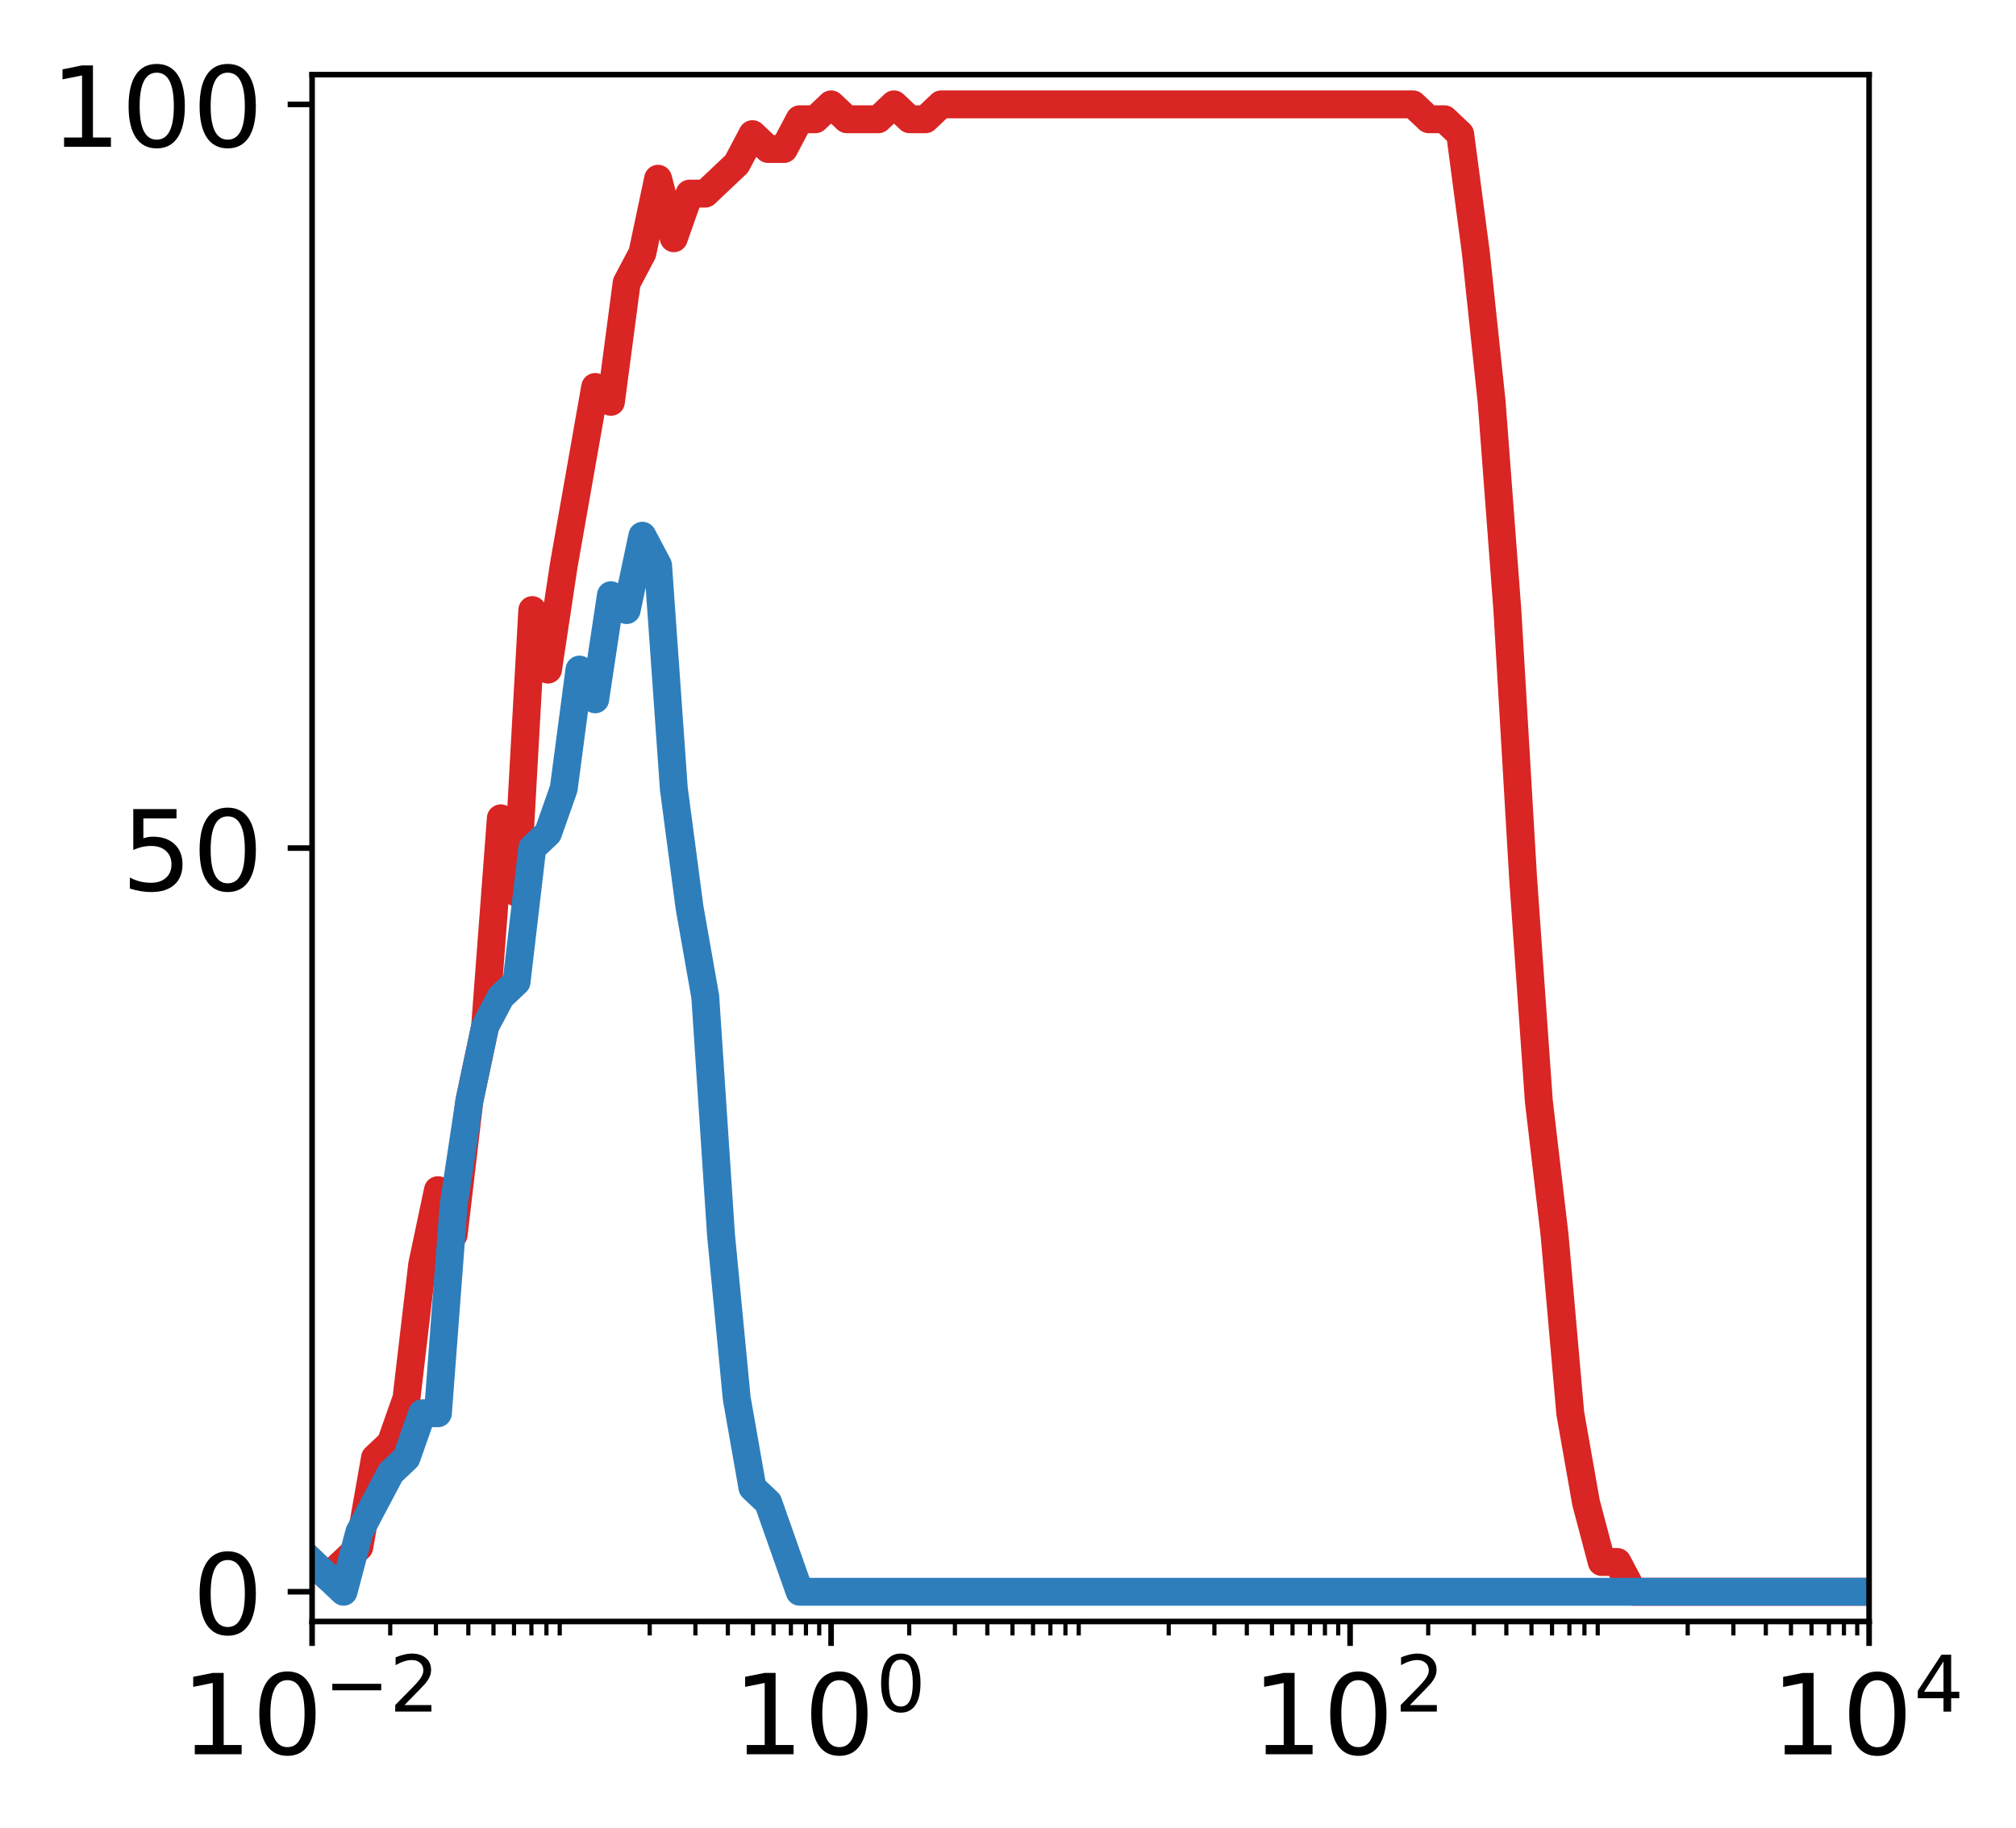
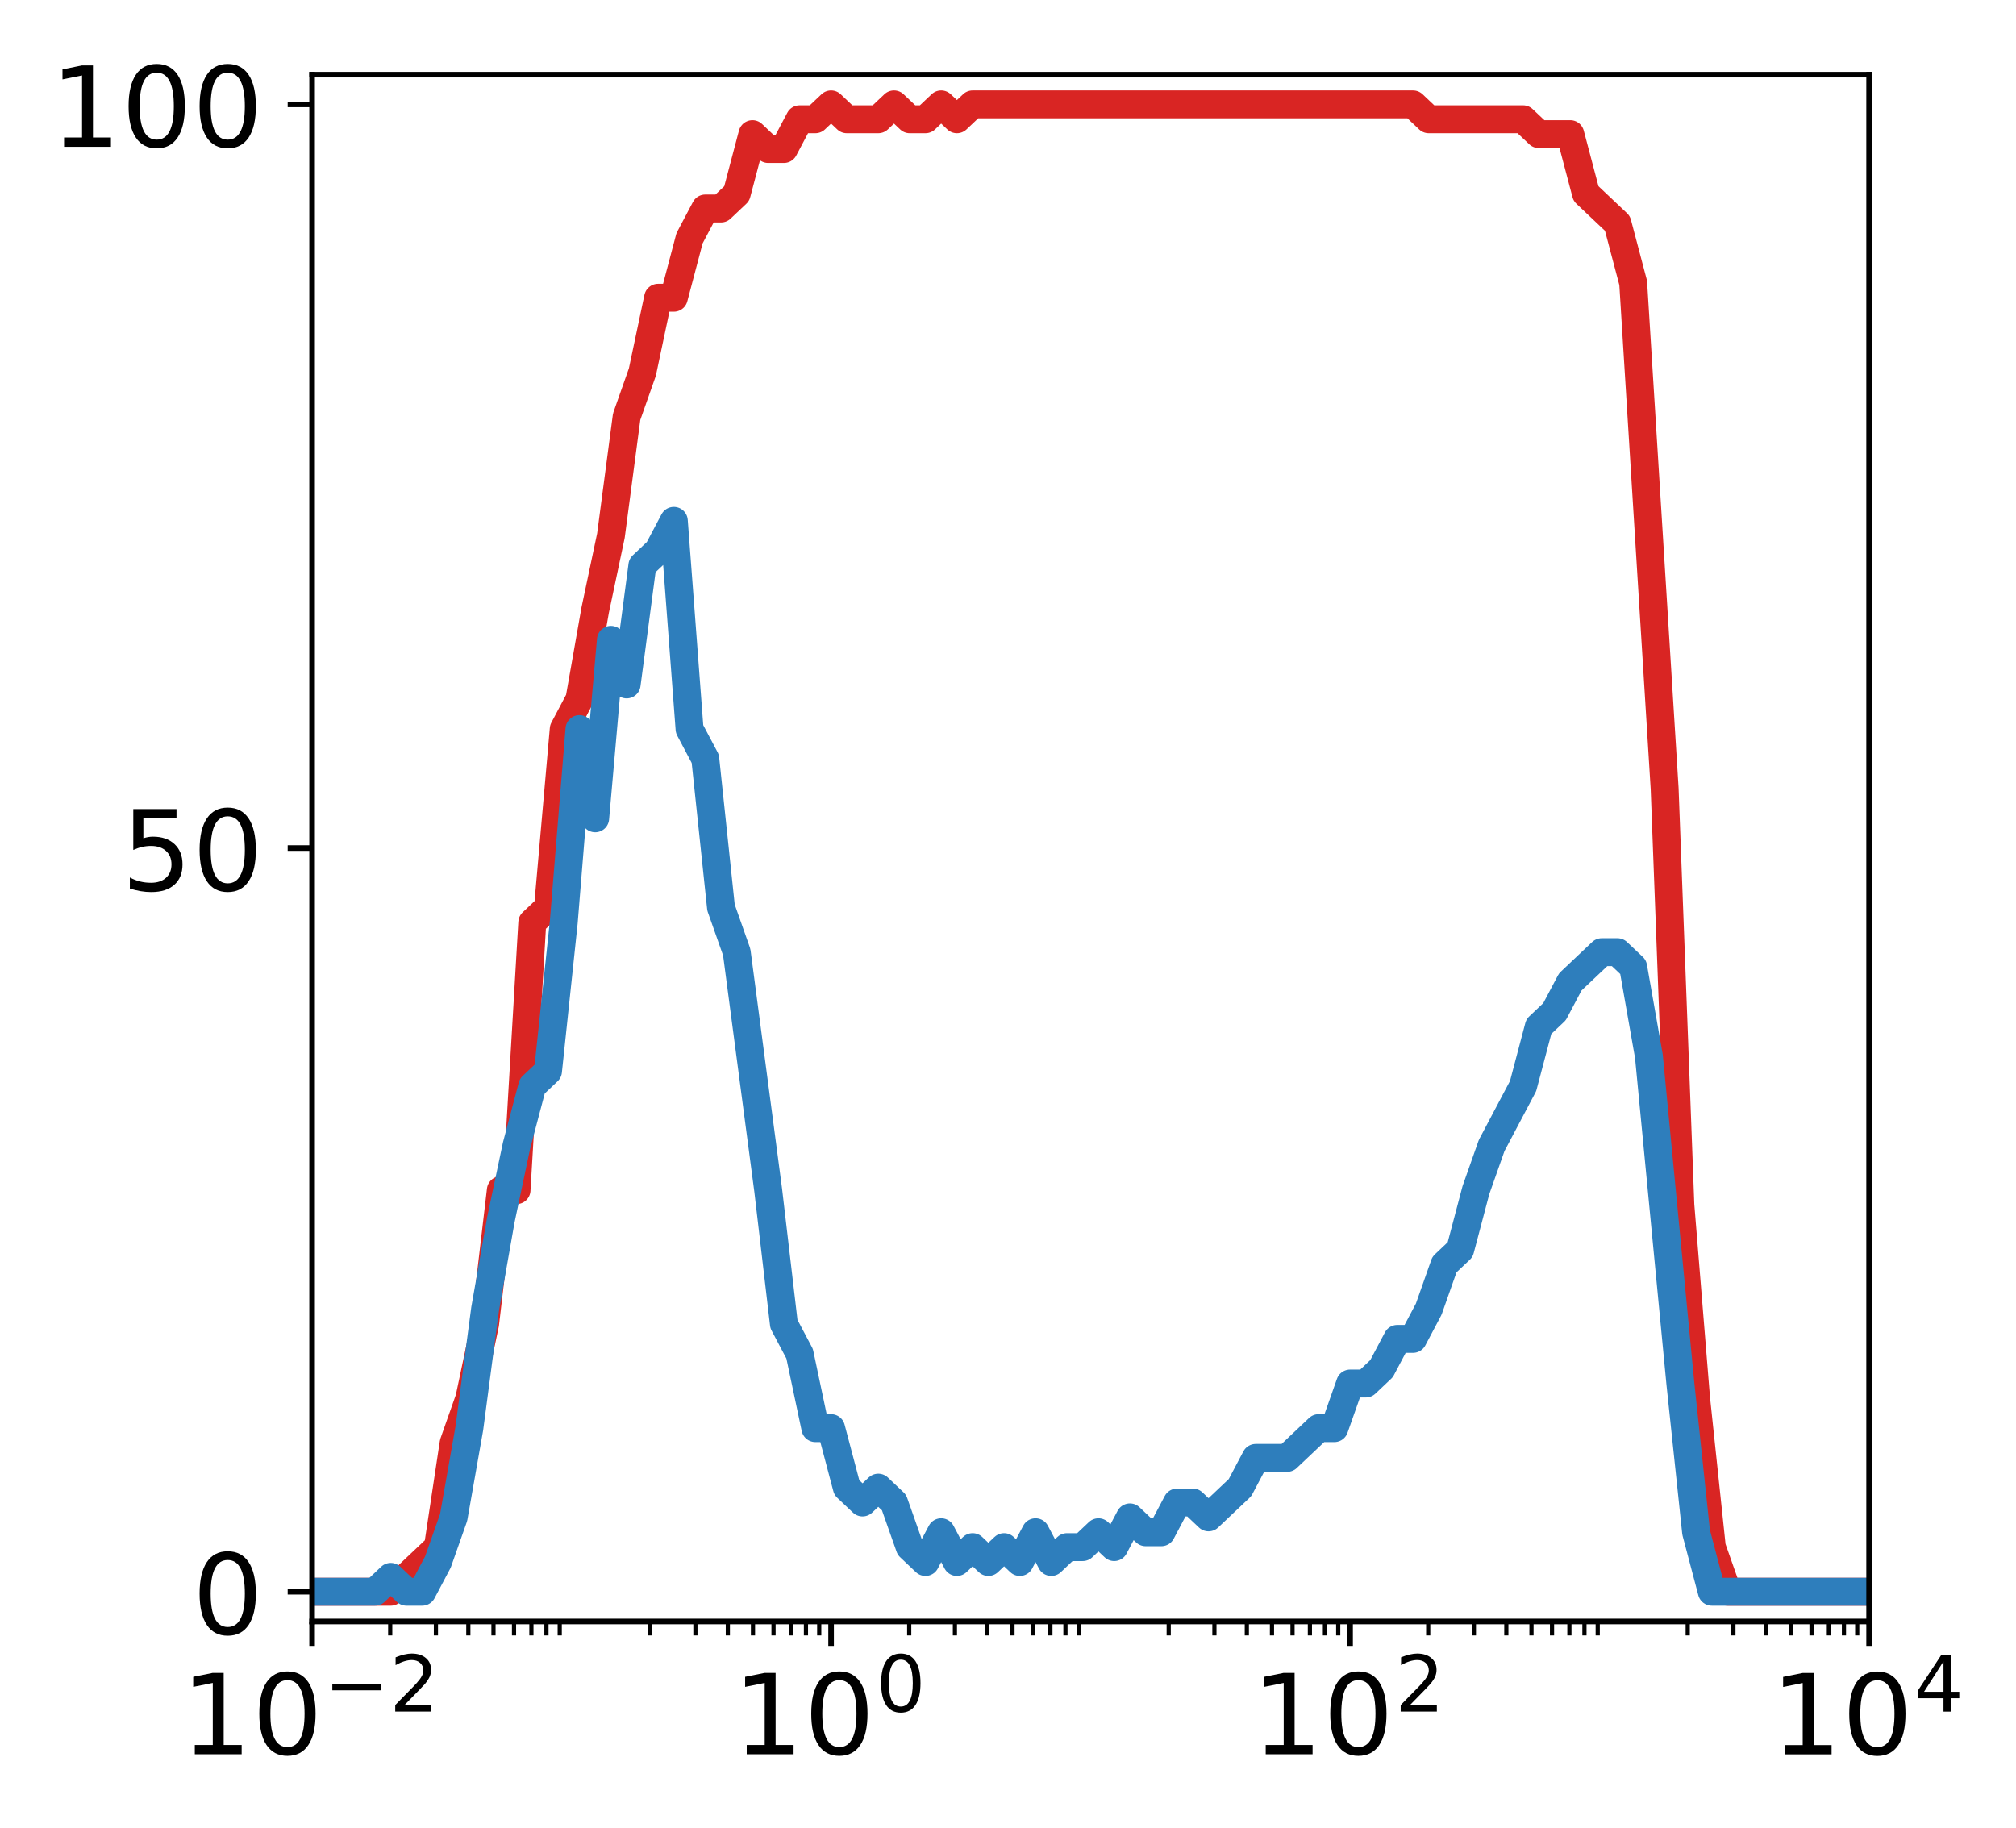
<svg xmlns="http://www.w3.org/2000/svg" xmlns:xlink="http://www.w3.org/1999/xlink" height="262pt" version="1.1" viewBox="0 0 289 262" width="289pt">
  <defs>
    <style type="text/css">
*{stroke-linecap:butt;stroke-linejoin:round;}
  </style>
  </defs>
  <g id="figure_1">
    <g id="patch_1">
      <path d="M 0 262.145  L 289.22 262.145  L 289.22 0  L 0 0  z " style="fill:#ffffff;" />
    </g>
    <g id="axes_1">
      <g id="patch_2">
        <path d="M 44.74 232.46  L 267.94 232.46  L 267.94 10.7  L 44.74 10.7  z " style="fill:#ffffff;" />
      </g>
      <g id="line2d_1">
-         <path clip-path="url(#pdacb41ac93)" d="M 44.74 223.931  L 46.995 226.063  L 49.249 223.931  L 51.504 221.798  L 53.758 209.005  L 56.013 206.872  L 58.267 200.475  L 60.522 181.285  L 62.776 170.623  L 65.031 177.02  L 67.285 157.829  L 69.54 147.168  L 71.795 117.315  L 74.049 127.977  L 76.304 87.463  L 78.558 95.992  L 80.813 81.066  L 83.067 68.272  L 85.322 55.478  L 87.576 57.611  L 89.831 40.552  L 92.085 36.288  L 94.34 25.626  L 96.595 34.155  L 98.849 27.758  L 101.104 27.758  L 103.358 25.626  L 105.613 23.494  L 107.867 19.229  L 110.122 21.362  L 112.376 21.362  L 114.631 17.097  L 116.885 17.097  L 119.14 14.965  L 121.395 17.097  L 123.649 17.097  L 125.904 17.097  L 128.158 14.965  L 130.413 17.097  L 132.667 17.097  L 134.922 14.965  L 137.176 14.965  L 139.431 14.965  L 141.685 14.965  L 143.94 14.965  L 146.195 14.965  L 148.449 14.965  L 150.704 14.965  L 152.958 14.965  L 155.213 14.965  L 157.467 14.965  L 159.722 14.965  L 161.976 14.965  L 164.231 14.965  L 166.485 14.965  L 168.74 14.965  L 170.995 14.965  L 173.249 14.965  L 175.504 14.965  L 177.758 14.965  L 180.013 14.965  L 182.267 14.965  L 184.522 14.965  L 186.776 14.965  L 189.031 14.965  L 191.285 14.965  L 193.54 14.965  L 195.795 14.965  L 198.049 14.965  L 200.304 14.965  L 202.558 14.965  L 204.813 17.097  L 207.067 17.097  L 209.322 19.229  L 211.576 36.288  L 213.831 57.611  L 216.085 87.463  L 218.34 125.845  L 220.595 157.829  L 222.849 177.02  L 225.104 202.608  L 227.358 215.402  L 229.613 223.931  L 231.867 223.931  L 234.122 228.195  L 236.376 228.195  L 238.631 228.195  L 240.885 228.195  L 243.14 228.195  L 245.395 228.195  L 247.649 228.195  L 249.904 228.195  L 252.158 228.195  L 254.413 228.195  L 256.667 228.195  L 258.922 228.195  L 261.176 228.195  L 263.431 228.195  L 265.685 228.195  L 267.94 228.195  " style="fill:none;stroke:#d92523;stroke-linecap:square;stroke-width:4;" />
+         <path clip-path="url(#p4595a4683d)" d="M 44.74 228.195  L 46.995 228.195  L 49.249 228.195  L 51.504 228.195  L 53.758 228.195  L 56.013 228.195  L 58.267 226.063  L 60.522 223.931  L 62.776 221.798  L 65.031 206.872  L 67.285 200.475  L 69.54 189.814  L 71.795 170.623  L 74.049 170.623  L 76.304 132.242  L 78.558 130.109  L 80.813 104.522  L 83.067 100.257  L 85.322 87.463  L 87.576 76.802  L 89.831 59.743  L 92.085 53.346  L 94.34 42.685  L 96.595 42.685  L 98.849 34.155  L 101.104 29.891  L 103.358 29.891  L 105.613 27.758  L 107.867 19.229  L 110.122 21.362  L 112.376 21.362  L 114.631 17.097  L 116.885 17.097  L 119.14 14.965  L 121.395 17.097  L 123.649 17.097  L 125.904 17.097  L 128.158 14.965  L 130.413 17.097  L 132.667 17.097  L 134.922 14.965  L 137.176 17.097  L 139.431 14.965  L 141.685 14.965  L 143.94 14.965  L 146.195 14.965  L 148.449 14.965  L 150.704 14.965  L 152.958 14.965  L 155.213 14.965  L 157.467 14.965  L 159.722 14.965  L 161.976 14.965  L 164.231 14.965  L 166.485 14.965  L 168.74 14.965  L 170.995 14.965  L 173.249 14.965  L 175.504 14.965  L 177.758 14.965  L 180.013 14.965  L 182.267 14.965  L 184.522 14.965  L 186.776 14.965  L 189.031 14.965  L 191.285 14.965  L 193.54 14.965  L 195.795 14.965  L 198.049 14.965  L 200.304 14.965  L 202.558 14.965  L 204.813 17.097  L 207.067 17.097  L 209.322 17.097  L 211.576 17.097  L 213.831 17.097  L 216.085 17.097  L 218.34 17.097  L 220.595 19.229  L 222.849 19.229  L 225.104 19.229  L 227.358 27.758  L 229.613 29.891  L 231.867 32.023  L 234.122 40.552  L 236.376 76.802  L 238.631 113.051  L 240.885 172.755  L 243.14 200.475  L 245.395 221.798  L 247.649 228.195  L 249.904 228.195  L 252.158 228.195  L 254.413 228.195  L 256.667 228.195  L 258.922 228.195  L 261.176 228.195  L 263.431 228.195  L 265.685 228.195  L 267.94 228.195  " style="fill:none;stroke:#d92523;stroke-linecap:square;stroke-width:4;" />
      </g>
      <g id="line2d_2">
-         <path clip-path="url(#pdacb41ac93)" d="M 44.74 223.931  L 46.995 226.063  L 49.249 228.195  L 51.504 219.666  L 53.758 215.402  L 56.013 211.137  L 58.267 209.005  L 60.522 202.608  L 62.776 202.608  L 65.031 172.755  L 67.285 157.829  L 69.54 147.168  L 71.795 142.903  L 74.049 140.771  L 76.304 121.58  L 78.558 119.448  L 80.813 113.051  L 83.067 95.992  L 85.322 100.257  L 87.576 85.331  L 89.831 87.463  L 92.085 76.802  L 94.34 81.066  L 96.595 113.051  L 98.849 130.109  L 101.104 142.903  L 103.358 177.02  L 105.613 200.475  L 107.867 213.269  L 110.122 215.402  L 112.376 221.798  L 114.631 228.195  L 116.885 228.195  L 119.14 228.195  L 121.395 228.195  L 123.649 228.195  L 125.904 228.195  L 128.158 228.195  L 130.413 228.195  L 132.667 228.195  L 134.922 228.195  L 137.176 228.195  L 139.431 228.195  L 141.685 228.195  L 143.94 228.195  L 146.195 228.195  L 148.449 228.195  L 150.704 228.195  L 152.958 228.195  L 155.213 228.195  L 157.467 228.195  L 159.722 228.195  L 161.976 228.195  L 164.231 228.195  L 166.485 228.195  L 168.74 228.195  L 170.995 228.195  L 173.249 228.195  L 175.504 228.195  L 177.758 228.195  L 180.013 228.195  L 182.267 228.195  L 184.522 228.195  L 186.776 228.195  L 189.031 228.195  L 191.285 228.195  L 193.54 228.195  L 195.795 228.195  L 198.049 228.195  L 200.304 228.195  L 202.558 228.195  L 204.813 228.195  L 207.067 228.195  L 209.322 228.195  L 211.576 228.195  L 213.831 228.195  L 216.085 228.195  L 218.34 228.195  L 220.595 228.195  L 222.849 228.195  L 225.104 228.195  L 227.358 228.195  L 229.613 228.195  L 231.867 228.195  L 234.122 228.195  L 236.376 228.195  L 238.631 228.195  L 240.885 228.195  L 243.14 228.195  L 245.395 228.195  L 247.649 228.195  L 249.904 228.195  L 252.158 228.195  L 254.413 228.195  L 256.667 228.195  L 258.922 228.195  L 261.176 228.195  L 263.431 228.195  L 265.685 228.195  L 267.94 228.195  " style="fill:none;stroke:#2e7ebc;stroke-linecap:square;stroke-width:4;" />
+         <path clip-path="url(#p4595a4683d)" d="M 44.74 228.195  L 46.995 228.195  L 49.249 228.195  L 51.504 228.195  L 53.758 228.195  L 56.013 226.063  L 58.267 228.195  L 60.522 228.195  L 62.776 223.931  L 65.031 217.534  L 67.285 204.74  L 69.54 187.682  L 71.795 174.888  L 74.049 164.226  L 76.304 155.697  L 78.558 153.565  L 80.813 132.242  L 83.067 104.522  L 85.322 117.315  L 87.576 91.728  L 89.831 98.125  L 92.085 81.066  L 94.34 78.934  L 96.595 74.669  L 98.849 104.522  L 101.104 108.786  L 103.358 130.109  L 105.613 136.506  L 107.867 153.565  L 110.122 170.623  L 112.376 189.814  L 114.631 194.078  L 116.885 204.74  L 119.14 204.74  L 121.395 213.269  L 123.649 215.402  L 125.904 213.269  L 128.158 215.402  L 130.413 221.798  L 132.667 223.931  L 134.922 219.666  L 137.176 223.931  L 139.431 221.798  L 141.685 223.931  L 143.94 221.798  L 146.195 223.931  L 148.449 219.666  L 150.704 223.931  L 152.958 221.798  L 155.213 221.798  L 157.467 219.666  L 159.722 221.798  L 161.976 217.534  L 164.231 219.666  L 166.485 219.666  L 168.74 215.402  L 170.995 215.402  L 173.249 217.534  L 175.504 215.402  L 177.758 213.269  L 180.013 209.005  L 182.267 209.005  L 184.522 209.005  L 186.776 206.872  L 189.031 204.74  L 191.285 204.74  L 193.54 198.343  L 195.795 198.343  L 198.049 196.211  L 200.304 191.946  L 202.558 191.946  L 204.813 187.682  L 207.067 181.285  L 209.322 179.152  L 211.576 170.623  L 213.831 164.226  L 216.085 159.962  L 218.34 155.697  L 220.595 147.168  L 222.849 145.035  L 225.104 140.771  L 227.358 138.638  L 229.613 136.506  L 231.867 136.506  L 234.122 138.638  L 236.376 151.432  L 238.631 174.888  L 240.885 198.343  L 243.14 219.666  L 245.395 228.195  L 247.649 228.195  L 249.904 228.195  L 252.158 228.195  L 254.413 228.195  L 256.667 228.195  L 258.922 228.195  L 261.176 228.195  L 263.431 228.195  L 265.685 228.195  L 267.94 228.195  " style="fill:none;stroke:#2e7ebc;stroke-linecap:square;stroke-width:4;" />
      </g>
      <g id="matplotlib.axis_1">
        <g id="xtick_1">
          <g id="line2d_3">
            <defs>
-               <path d="M 0 0  L 0 3.5  " id="m25e1c4a584" style="stroke:#000000;stroke-width:0.8;" />
-             </defs>
-             <g>
-               <use style="stroke:#000000;stroke-width:0.8;" x="44.74" xlink:href="#m25e1c4a584" y="232.46" />
+               <path d="M 0 0  L 0 3.5  " id="mc3a09b4b49" style="stroke:#000000;stroke-width:0.8;" />
+             </defs>
+             <g>
+               <use style="stroke:#000000;stroke-width:0.8;" x="44.74" xlink:href="#mc3a09b4b49" y="232.46" />
            </g>
          </g>
          <g id="text_1">
            <defs>
              <path d="M 12.406 8.297  L 28.516 8.297  L 28.516 63.922  L 10.984 60.406  L 10.984 69.391  L 28.422 72.906  L 38.281 72.906  L 38.281 8.297  L 54.391 8.297  L 54.391 0  L 12.406 0  z " id="DejaVuSans-31" />
              <path d="M 31.781 66.406  Q 24.172 66.406 20.328 58.906  Q 16.5 51.422 16.5 36.375  Q 16.5 21.391 20.328 13.891  Q 24.172 6.391 31.781 6.391  Q 39.453 6.391 43.281 13.891  Q 47.125 21.391 47.125 36.375  Q 47.125 51.422 43.281 58.906  Q 39.453 66.406 31.781 66.406  z M 31.781 74.219  Q 44.047 74.219 50.516 64.516  Q 56.984 54.828 56.984 36.375  Q 56.984 17.969 50.516 8.266  Q 44.047 -1.422 31.781 -1.422  Q 19.531 -1.422 13.062 8.266  Q 6.594 17.969 6.594 36.375  Q 6.594 54.828 13.062 64.516  Q 19.531 74.219 31.781 74.219  z " id="DejaVuSans-30" />
              <path d="M 10.594 35.5  L 73.188 35.5  L 73.188 27.203  L 10.594 27.203  z " id="DejaVuSans-2212" />
              <path d="M 19.188 8.297  L 53.609 8.297  L 53.609 0  L 7.328 0  L 7.328 8.297  Q 12.938 14.109 22.625 23.891  Q 32.328 33.688 34.812 36.531  Q 39.547 41.844 41.422 45.531  Q 43.312 49.219 43.312 52.781  Q 43.312 58.594 39.234 62.25  Q 35.156 65.922 28.609 65.922  Q 23.969 65.922 18.812 64.312  Q 13.672 62.703 7.812 59.422  L 7.812 69.391  Q 13.766 71.781 18.938 73  Q 24.125 74.219 28.422 74.219  Q 39.75 74.219 46.484 68.547  Q 53.219 62.891 53.219 53.422  Q 53.219 48.922 51.531 44.891  Q 49.859 40.875 45.406 35.406  Q 44.188 33.984 37.641 27.219  Q 31.109 20.453 19.188 8.297  z " id="DejaVuSans-32" />
            </defs>
            <g transform="translate(25.94 251.6175)scale(0.16 -0.16)">
              <use transform="translate(0 0.765625)" xlink:href="#DejaVuSans-31" />
              <use transform="translate(63.62305 0.765625)" xlink:href="#DejaVuSans-30" />
              <use transform="translate(128.2031 39.04688)scale(0.7)" xlink:href="#DejaVuSans-2212" />
              <use transform="translate(186.8555 39.04688)scale(0.7)" xlink:href="#DejaVuSans-32" />
            </g>
          </g>
        </g>
        <g id="xtick_2">
          <g id="line2d_4">
            <g>
-               <use style="stroke:#000000;stroke-width:0.8;" x="119.14" xlink:href="#m25e1c4a584" y="232.46" />
+               <use style="stroke:#000000;stroke-width:0.8;" x="119.14" xlink:href="#mc3a09b4b49" y="232.46" />
            </g>
          </g>
          <g id="text_2">
            <g transform="translate(105.06 251.6175)scale(0.16 -0.16)">
              <use transform="translate(0 0.765625)" xlink:href="#DejaVuSans-31" />
              <use transform="translate(63.62305 0.765625)" xlink:href="#DejaVuSans-30" />
              <use transform="translate(128.2031 39.04688)scale(0.7)" xlink:href="#DejaVuSans-30" />
            </g>
          </g>
        </g>
        <g id="xtick_3">
          <g id="line2d_5">
            <g>
-               <use style="stroke:#000000;stroke-width:0.8;" x="193.54" xlink:href="#m25e1c4a584" y="232.46" />
+               <use style="stroke:#000000;stroke-width:0.8;" x="193.54" xlink:href="#mc3a09b4b49" y="232.46" />
            </g>
          </g>
          <g id="text_3">
            <g transform="translate(179.46 251.6175)scale(0.16 -0.16)">
              <use transform="translate(0 0.765625)" xlink:href="#DejaVuSans-31" />
              <use transform="translate(63.62305 0.765625)" xlink:href="#DejaVuSans-30" />
              <use transform="translate(128.2031 39.04688)scale(0.7)" xlink:href="#DejaVuSans-32" />
            </g>
          </g>
        </g>
        <g id="xtick_4">
          <g id="line2d_6">
            <g>
-               <use style="stroke:#000000;stroke-width:0.8;" x="267.94" xlink:href="#m25e1c4a584" y="232.46" />
+               <use style="stroke:#000000;stroke-width:0.8;" x="267.94" xlink:href="#mc3a09b4b49" y="232.46" />
            </g>
          </g>
          <g id="text_4">
            <defs>
              <path d="M 37.797 64.312  L 12.891 25.391  L 37.797 25.391  z M 35.203 72.906  L 47.609 72.906  L 47.609 25.391  L 58.016 25.391  L 58.016 17.188  L 47.609 17.188  L 47.609 0  L 37.797 0  L 37.797 17.188  L 4.891 17.188  L 4.891 26.703  z " id="DejaVuSans-34" />
            </defs>
            <g transform="translate(253.86 251.6175)scale(0.16 -0.16)">
              <use transform="translate(0 0.684375)" xlink:href="#DejaVuSans-31" />
              <use transform="translate(63.62305 0.684375)" xlink:href="#DejaVuSans-30" />
              <use transform="translate(128.2031 38.96563)scale(0.7)" xlink:href="#DejaVuSans-34" />
            </g>
          </g>
        </g>
        <g id="xtick_5">
          <g id="line2d_7">
            <defs>
-               <path d="M 0 0  L 0 2  " id="m23ab09a707" style="stroke:#000000;stroke-width:0.6;" />
-             </defs>
-             <g>
-               <use style="stroke:#000000;stroke-width:0.6;" x="55.938" xlink:href="#m23ab09a707" y="232.46" />
+               <path d="M 0 0  L 0 2  " id="m12da4169bf" style="stroke:#000000;stroke-width:0.6;" />
+             </defs>
+             <g>
+               <use style="stroke:#000000;stroke-width:0.6;" x="55.938" xlink:href="#m12da4169bf" y="232.46" />
            </g>
          </g>
        </g>
        <g id="xtick_6">
          <g id="line2d_8">
            <g>
-               <use style="stroke:#000000;stroke-width:0.6;" x="62.489" xlink:href="#m23ab09a707" y="232.46" />
+               <use style="stroke:#000000;stroke-width:0.6;" x="62.489" xlink:href="#m12da4169bf" y="232.46" />
            </g>
          </g>
        </g>
        <g id="xtick_7">
          <g id="line2d_9">
            <g>
-               <use style="stroke:#000000;stroke-width:0.6;" x="67.137" xlink:href="#m23ab09a707" y="232.46" />
+               <use style="stroke:#000000;stroke-width:0.6;" x="67.137" xlink:href="#m12da4169bf" y="232.46" />
            </g>
          </g>
        </g>
        <g id="xtick_8">
          <g id="line2d_10">
            <g>
-               <use style="stroke:#000000;stroke-width:0.6;" x="70.742" xlink:href="#m23ab09a707" y="232.46" />
+               <use style="stroke:#000000;stroke-width:0.6;" x="70.742" xlink:href="#m12da4169bf" y="232.46" />
            </g>
          </g>
        </g>
        <g id="xtick_9">
          <g id="line2d_11">
            <g>
-               <use style="stroke:#000000;stroke-width:0.6;" x="73.687" xlink:href="#m23ab09a707" y="232.46" />
+               <use style="stroke:#000000;stroke-width:0.6;" x="73.687" xlink:href="#m12da4169bf" y="232.46" />
            </g>
          </g>
        </g>
        <g id="xtick_10">
          <g id="line2d_12">
            <g>
-               <use style="stroke:#000000;stroke-width:0.6;" x="76.178" xlink:href="#m23ab09a707" y="232.46" />
+               <use style="stroke:#000000;stroke-width:0.6;" x="76.178" xlink:href="#m12da4169bf" y="232.46" />
            </g>
          </g>
        </g>
        <g id="xtick_11">
          <g id="line2d_13">
            <g>
-               <use style="stroke:#000000;stroke-width:0.6;" x="78.335" xlink:href="#m23ab09a707" y="232.46" />
+               <use style="stroke:#000000;stroke-width:0.6;" x="78.335" xlink:href="#m12da4169bf" y="232.46" />
            </g>
          </g>
        </g>
        <g id="xtick_12">
          <g id="line2d_14">
            <g>
-               <use style="stroke:#000000;stroke-width:0.6;" x="80.238" xlink:href="#m23ab09a707" y="232.46" />
+               <use style="stroke:#000000;stroke-width:0.6;" x="80.238" xlink:href="#m12da4169bf" y="232.46" />
            </g>
          </g>
        </g>
        <g id="xtick_13">
          <g id="line2d_15">
            <g>
-               <use style="stroke:#000000;stroke-width:0.6;" x="93.138" xlink:href="#m23ab09a707" y="232.46" />
+               <use style="stroke:#000000;stroke-width:0.6;" x="93.138" xlink:href="#m12da4169bf" y="232.46" />
            </g>
          </g>
        </g>
        <g id="xtick_14">
          <g id="line2d_16">
            <g>
-               <use style="stroke:#000000;stroke-width:0.6;" x="99.689" xlink:href="#m23ab09a707" y="232.46" />
+               <use style="stroke:#000000;stroke-width:0.6;" x="99.689" xlink:href="#m12da4169bf" y="232.46" />
            </g>
          </g>
        </g>
        <g id="xtick_15">
          <g id="line2d_17">
            <g>
-               <use style="stroke:#000000;stroke-width:0.6;" x="104.337" xlink:href="#m23ab09a707" y="232.46" />
+               <use style="stroke:#000000;stroke-width:0.6;" x="104.337" xlink:href="#m12da4169bf" y="232.46" />
            </g>
          </g>
        </g>
        <g id="xtick_16">
          <g id="line2d_18">
            <g>
-               <use style="stroke:#000000;stroke-width:0.6;" x="107.942" xlink:href="#m23ab09a707" y="232.46" />
+               <use style="stroke:#000000;stroke-width:0.6;" x="107.942" xlink:href="#m12da4169bf" y="232.46" />
            </g>
          </g>
        </g>
        <g id="xtick_17">
          <g id="line2d_19">
            <g>
-               <use style="stroke:#000000;stroke-width:0.6;" x="110.887" xlink:href="#m23ab09a707" y="232.46" />
+               <use style="stroke:#000000;stroke-width:0.6;" x="110.887" xlink:href="#m12da4169bf" y="232.46" />
            </g>
          </g>
        </g>
        <g id="xtick_18">
          <g id="line2d_20">
            <g>
-               <use style="stroke:#000000;stroke-width:0.6;" x="113.378" xlink:href="#m23ab09a707" y="232.46" />
+               <use style="stroke:#000000;stroke-width:0.6;" x="113.378" xlink:href="#m12da4169bf" y="232.46" />
            </g>
          </g>
        </g>
        <g id="xtick_19">
          <g id="line2d_21">
            <g>
-               <use style="stroke:#000000;stroke-width:0.6;" x="115.535" xlink:href="#m23ab09a707" y="232.46" />
+               <use style="stroke:#000000;stroke-width:0.6;" x="115.535" xlink:href="#m12da4169bf" y="232.46" />
            </g>
          </g>
        </g>
        <g id="xtick_20">
          <g id="line2d_22">
            <g>
-               <use style="stroke:#000000;stroke-width:0.6;" x="117.438" xlink:href="#m23ab09a707" y="232.46" />
+               <use style="stroke:#000000;stroke-width:0.6;" x="117.438" xlink:href="#m12da4169bf" y="232.46" />
            </g>
          </g>
        </g>
        <g id="xtick_21">
          <g id="line2d_23">
            <g>
-               <use style="stroke:#000000;stroke-width:0.6;" x="130.338" xlink:href="#m23ab09a707" y="232.46" />
+               <use style="stroke:#000000;stroke-width:0.6;" x="130.338" xlink:href="#m12da4169bf" y="232.46" />
            </g>
          </g>
        </g>
        <g id="xtick_22">
          <g id="line2d_24">
            <g>
-               <use style="stroke:#000000;stroke-width:0.6;" x="136.889" xlink:href="#m23ab09a707" y="232.46" />
+               <use style="stroke:#000000;stroke-width:0.6;" x="136.889" xlink:href="#m12da4169bf" y="232.46" />
            </g>
          </g>
        </g>
        <g id="xtick_23">
          <g id="line2d_25">
            <g>
-               <use style="stroke:#000000;stroke-width:0.6;" x="141.537" xlink:href="#m23ab09a707" y="232.46" />
+               <use style="stroke:#000000;stroke-width:0.6;" x="141.537" xlink:href="#m12da4169bf" y="232.46" />
            </g>
          </g>
        </g>
        <g id="xtick_24">
          <g id="line2d_26">
            <g>
-               <use style="stroke:#000000;stroke-width:0.6;" x="145.142" xlink:href="#m23ab09a707" y="232.46" />
+               <use style="stroke:#000000;stroke-width:0.6;" x="145.142" xlink:href="#m12da4169bf" y="232.46" />
            </g>
          </g>
        </g>
        <g id="xtick_25">
          <g id="line2d_27">
            <g>
-               <use style="stroke:#000000;stroke-width:0.6;" x="148.087" xlink:href="#m23ab09a707" y="232.46" />
+               <use style="stroke:#000000;stroke-width:0.6;" x="148.087" xlink:href="#m12da4169bf" y="232.46" />
            </g>
          </g>
        </g>
        <g id="xtick_26">
          <g id="line2d_28">
            <g>
-               <use style="stroke:#000000;stroke-width:0.6;" x="150.578" xlink:href="#m23ab09a707" y="232.46" />
+               <use style="stroke:#000000;stroke-width:0.6;" x="150.578" xlink:href="#m12da4169bf" y="232.46" />
            </g>
          </g>
        </g>
        <g id="xtick_27">
          <g id="line2d_29">
            <g>
-               <use style="stroke:#000000;stroke-width:0.6;" x="152.735" xlink:href="#m23ab09a707" y="232.46" />
+               <use style="stroke:#000000;stroke-width:0.6;" x="152.735" xlink:href="#m12da4169bf" y="232.46" />
            </g>
          </g>
        </g>
        <g id="xtick_28">
          <g id="line2d_30">
            <g>
-               <use style="stroke:#000000;stroke-width:0.6;" x="154.638" xlink:href="#m23ab09a707" y="232.46" />
+               <use style="stroke:#000000;stroke-width:0.6;" x="154.638" xlink:href="#m12da4169bf" y="232.46" />
            </g>
          </g>
        </g>
        <g id="xtick_29">
          <g id="line2d_31">
            <g>
-               <use style="stroke:#000000;stroke-width:0.6;" x="167.538" xlink:href="#m23ab09a707" y="232.46" />
+               <use style="stroke:#000000;stroke-width:0.6;" x="167.538" xlink:href="#m12da4169bf" y="232.46" />
            </g>
          </g>
        </g>
        <g id="xtick_30">
          <g id="line2d_32">
            <g>
-               <use style="stroke:#000000;stroke-width:0.6;" x="174.089" xlink:href="#m23ab09a707" y="232.46" />
+               <use style="stroke:#000000;stroke-width:0.6;" x="174.089" xlink:href="#m12da4169bf" y="232.46" />
            </g>
          </g>
        </g>
        <g id="xtick_31">
          <g id="line2d_33">
            <g>
-               <use style="stroke:#000000;stroke-width:0.6;" x="178.737" xlink:href="#m23ab09a707" y="232.46" />
+               <use style="stroke:#000000;stroke-width:0.6;" x="178.737" xlink:href="#m12da4169bf" y="232.46" />
            </g>
          </g>
        </g>
        <g id="xtick_32">
          <g id="line2d_34">
            <g>
-               <use style="stroke:#000000;stroke-width:0.6;" x="182.342" xlink:href="#m23ab09a707" y="232.46" />
+               <use style="stroke:#000000;stroke-width:0.6;" x="182.342" xlink:href="#m12da4169bf" y="232.46" />
            </g>
          </g>
        </g>
        <g id="xtick_33">
          <g id="line2d_35">
            <g>
-               <use style="stroke:#000000;stroke-width:0.6;" x="185.287" xlink:href="#m23ab09a707" y="232.46" />
+               <use style="stroke:#000000;stroke-width:0.6;" x="185.287" xlink:href="#m12da4169bf" y="232.46" />
            </g>
          </g>
        </g>
        <g id="xtick_34">
          <g id="line2d_36">
            <g>
-               <use style="stroke:#000000;stroke-width:0.6;" x="187.778" xlink:href="#m23ab09a707" y="232.46" />
+               <use style="stroke:#000000;stroke-width:0.6;" x="187.778" xlink:href="#m12da4169bf" y="232.46" />
            </g>
          </g>
        </g>
        <g id="xtick_35">
          <g id="line2d_37">
            <g>
-               <use style="stroke:#000000;stroke-width:0.6;" x="189.935" xlink:href="#m23ab09a707" y="232.46" />
+               <use style="stroke:#000000;stroke-width:0.6;" x="189.935" xlink:href="#m12da4169bf" y="232.46" />
            </g>
          </g>
        </g>
        <g id="xtick_36">
          <g id="line2d_38">
            <g>
-               <use style="stroke:#000000;stroke-width:0.6;" x="191.838" xlink:href="#m23ab09a707" y="232.46" />
+               <use style="stroke:#000000;stroke-width:0.6;" x="191.838" xlink:href="#m12da4169bf" y="232.46" />
            </g>
          </g>
        </g>
        <g id="xtick_37">
          <g id="line2d_39">
            <g>
-               <use style="stroke:#000000;stroke-width:0.6;" x="204.738" xlink:href="#m23ab09a707" y="232.46" />
+               <use style="stroke:#000000;stroke-width:0.6;" x="204.738" xlink:href="#m12da4169bf" y="232.46" />
            </g>
          </g>
        </g>
        <g id="xtick_38">
          <g id="line2d_40">
            <g>
-               <use style="stroke:#000000;stroke-width:0.6;" x="211.289" xlink:href="#m23ab09a707" y="232.46" />
+               <use style="stroke:#000000;stroke-width:0.6;" x="211.289" xlink:href="#m12da4169bf" y="232.46" />
            </g>
          </g>
        </g>
        <g id="xtick_39">
          <g id="line2d_41">
            <g>
-               <use style="stroke:#000000;stroke-width:0.6;" x="215.937" xlink:href="#m23ab09a707" y="232.46" />
+               <use style="stroke:#000000;stroke-width:0.6;" x="215.937" xlink:href="#m12da4169bf" y="232.46" />
            </g>
          </g>
        </g>
        <g id="xtick_40">
          <g id="line2d_42">
            <g>
-               <use style="stroke:#000000;stroke-width:0.6;" x="219.542" xlink:href="#m23ab09a707" y="232.46" />
+               <use style="stroke:#000000;stroke-width:0.6;" x="219.542" xlink:href="#m12da4169bf" y="232.46" />
            </g>
          </g>
        </g>
        <g id="xtick_41">
          <g id="line2d_43">
            <g>
-               <use style="stroke:#000000;stroke-width:0.6;" x="222.487" xlink:href="#m23ab09a707" y="232.46" />
+               <use style="stroke:#000000;stroke-width:0.6;" x="222.487" xlink:href="#m12da4169bf" y="232.46" />
            </g>
          </g>
        </g>
        <g id="xtick_42">
          <g id="line2d_44">
            <g>
-               <use style="stroke:#000000;stroke-width:0.6;" x="224.978" xlink:href="#m23ab09a707" y="232.46" />
+               <use style="stroke:#000000;stroke-width:0.6;" x="224.978" xlink:href="#m12da4169bf" y="232.46" />
            </g>
          </g>
        </g>
        <g id="xtick_43">
          <g id="line2d_45">
            <g>
-               <use style="stroke:#000000;stroke-width:0.6;" x="227.135" xlink:href="#m23ab09a707" y="232.46" />
+               <use style="stroke:#000000;stroke-width:0.6;" x="227.135" xlink:href="#m12da4169bf" y="232.46" />
            </g>
          </g>
        </g>
        <g id="xtick_44">
          <g id="line2d_46">
            <g>
-               <use style="stroke:#000000;stroke-width:0.6;" x="229.038" xlink:href="#m23ab09a707" y="232.46" />
+               <use style="stroke:#000000;stroke-width:0.6;" x="229.038" xlink:href="#m12da4169bf" y="232.46" />
            </g>
          </g>
        </g>
        <g id="xtick_45">
          <g id="line2d_47">
            <g>
-               <use style="stroke:#000000;stroke-width:0.6;" x="241.938" xlink:href="#m23ab09a707" y="232.46" />
+               <use style="stroke:#000000;stroke-width:0.6;" x="241.938" xlink:href="#m12da4169bf" y="232.46" />
            </g>
          </g>
        </g>
        <g id="xtick_46">
          <g id="line2d_48">
            <g>
-               <use style="stroke:#000000;stroke-width:0.6;" x="248.489" xlink:href="#m23ab09a707" y="232.46" />
+               <use style="stroke:#000000;stroke-width:0.6;" x="248.489" xlink:href="#m12da4169bf" y="232.46" />
            </g>
          </g>
        </g>
        <g id="xtick_47">
          <g id="line2d_49">
            <g>
-               <use style="stroke:#000000;stroke-width:0.6;" x="253.137" xlink:href="#m23ab09a707" y="232.46" />
+               <use style="stroke:#000000;stroke-width:0.6;" x="253.137" xlink:href="#m12da4169bf" y="232.46" />
            </g>
          </g>
        </g>
        <g id="xtick_48">
          <g id="line2d_50">
            <g>
-               <use style="stroke:#000000;stroke-width:0.6;" x="256.742" xlink:href="#m23ab09a707" y="232.46" />
+               <use style="stroke:#000000;stroke-width:0.6;" x="256.742" xlink:href="#m12da4169bf" y="232.46" />
            </g>
          </g>
        </g>
        <g id="xtick_49">
          <g id="line2d_51">
            <g>
-               <use style="stroke:#000000;stroke-width:0.6;" x="259.687" xlink:href="#m23ab09a707" y="232.46" />
+               <use style="stroke:#000000;stroke-width:0.6;" x="259.687" xlink:href="#m12da4169bf" y="232.46" />
            </g>
          </g>
        </g>
        <g id="xtick_50">
          <g id="line2d_52">
            <g>
-               <use style="stroke:#000000;stroke-width:0.6;" x="262.178" xlink:href="#m23ab09a707" y="232.46" />
+               <use style="stroke:#000000;stroke-width:0.6;" x="262.178" xlink:href="#m12da4169bf" y="232.46" />
            </g>
          </g>
        </g>
        <g id="xtick_51">
          <g id="line2d_53">
            <g>
-               <use style="stroke:#000000;stroke-width:0.6;" x="264.335" xlink:href="#m23ab09a707" y="232.46" />
+               <use style="stroke:#000000;stroke-width:0.6;" x="264.335" xlink:href="#m12da4169bf" y="232.46" />
            </g>
          </g>
        </g>
        <g id="xtick_52">
          <g id="line2d_54">
            <g>
-               <use style="stroke:#000000;stroke-width:0.6;" x="266.238" xlink:href="#m23ab09a707" y="232.46" />
+               <use style="stroke:#000000;stroke-width:0.6;" x="266.238" xlink:href="#m12da4169bf" y="232.46" />
            </g>
          </g>
        </g>
      </g>
      <g id="matplotlib.axis_2">
        <g id="ytick_1">
          <g id="line2d_55">
            <defs>
-               <path d="M 0 0  L -3.5 0  " id="m15a6979f33" style="stroke:#000000;stroke-width:0.8;" />
-             </defs>
-             <g>
-               <use style="stroke:#000000;stroke-width:0.8;" x="44.74" xlink:href="#m15a6979f33" y="228.195" />
+               <path d="M 0 0  L -3.5 0  " id="mfd5fe5802b" style="stroke:#000000;stroke-width:0.8;" />
+             </defs>
+             <g>
+               <use style="stroke:#000000;stroke-width:0.8;" x="44.74" xlink:href="#mfd5fe5802b" y="228.195" />
            </g>
          </g>
          <g id="text_5">
            <g transform="translate(27.56 234.2741)scale(0.16 -0.16)">
              <use xlink:href="#DejaVuSans-30" />
            </g>
          </g>
        </g>
        <g id="ytick_2">
          <g id="line2d_56">
            <g>
-               <use style="stroke:#000000;stroke-width:0.8;" x="44.74" xlink:href="#m15a6979f33" y="121.58" />
+               <use style="stroke:#000000;stroke-width:0.8;" x="44.74" xlink:href="#mfd5fe5802b" y="121.58" />
            </g>
          </g>
          <g id="text_6">
            <defs>
              <path d="M 10.797 72.906  L 49.516 72.906  L 49.516 64.594  L 19.828 64.594  L 19.828 46.734  Q 21.969 47.469 24.109 47.828  Q 26.266 48.188 28.422 48.188  Q 40.625 48.188 47.75 41.5  Q 54.891 34.812 54.891 23.391  Q 54.891 11.625 47.562 5.094  Q 40.234 -1.422 26.906 -1.422  Q 22.312 -1.422 17.547 -0.641  Q 12.797 0.141 7.719 1.703  L 7.719 11.625  Q 12.109 9.234 16.797 8.062  Q 21.484 6.891 26.703 6.891  Q 35.156 6.891 40.078 11.328  Q 45.016 15.766 45.016 23.391  Q 45.016 31 40.078 35.438  Q 35.156 39.891 26.703 39.891  Q 22.75 39.891 18.812 39.016  Q 14.891 38.141 10.797 36.281  z " id="DejaVuSans-35" />
            </defs>
            <g transform="translate(17.38 127.6587)scale(0.16 -0.16)">
              <use xlink:href="#DejaVuSans-35" />
              <use x="63.623" xlink:href="#DejaVuSans-30" />
            </g>
          </g>
        </g>
        <g id="ytick_3">
          <g id="line2d_57">
            <g>
-               <use style="stroke:#000000;stroke-width:0.8;" x="44.74" xlink:href="#m15a6979f33" y="14.965" />
+               <use style="stroke:#000000;stroke-width:0.8;" x="44.74" xlink:href="#mfd5fe5802b" y="14.965" />
            </g>
          </g>
          <g id="text_7">
            <g transform="translate(7.2 21.04337)scale(0.16 -0.16)">
              <use xlink:href="#DejaVuSans-31" />
              <use x="63.623" xlink:href="#DejaVuSans-30" />
              <use x="127.246" xlink:href="#DejaVuSans-30" />
            </g>
          </g>
        </g>
      </g>
      <g id="patch_3">
        <path d="M 44.74 232.46  L 44.74 10.7  " style="fill:none;stroke:#000000;stroke-linecap:square;stroke-linejoin:miter;stroke-width:0.8;" />
      </g>
      <g id="patch_4">
        <path d="M 267.94 232.46  L 267.94 10.7  " style="fill:none;stroke:#000000;stroke-linecap:square;stroke-linejoin:miter;stroke-width:0.8;" />
      </g>
      <g id="patch_5">
        <path d="M 44.74 232.46  L 267.94 232.46  " style="fill:none;stroke:#000000;stroke-linecap:square;stroke-linejoin:miter;stroke-width:0.8;" />
      </g>
      <g id="patch_6">
        <path d="M 44.74 10.7  L 267.94 10.7  " style="fill:none;stroke:#000000;stroke-linecap:square;stroke-linejoin:miter;stroke-width:0.8;" />
      </g>
    </g>
  </g>
  <defs>
-     <clipPath id="pdacb41ac93">
+     <clipPath id="p4595a4683d">
      <rect height="221.76" width="223.2" x="44.74" y="10.7" />
    </clipPath>
  </defs>
</svg>
